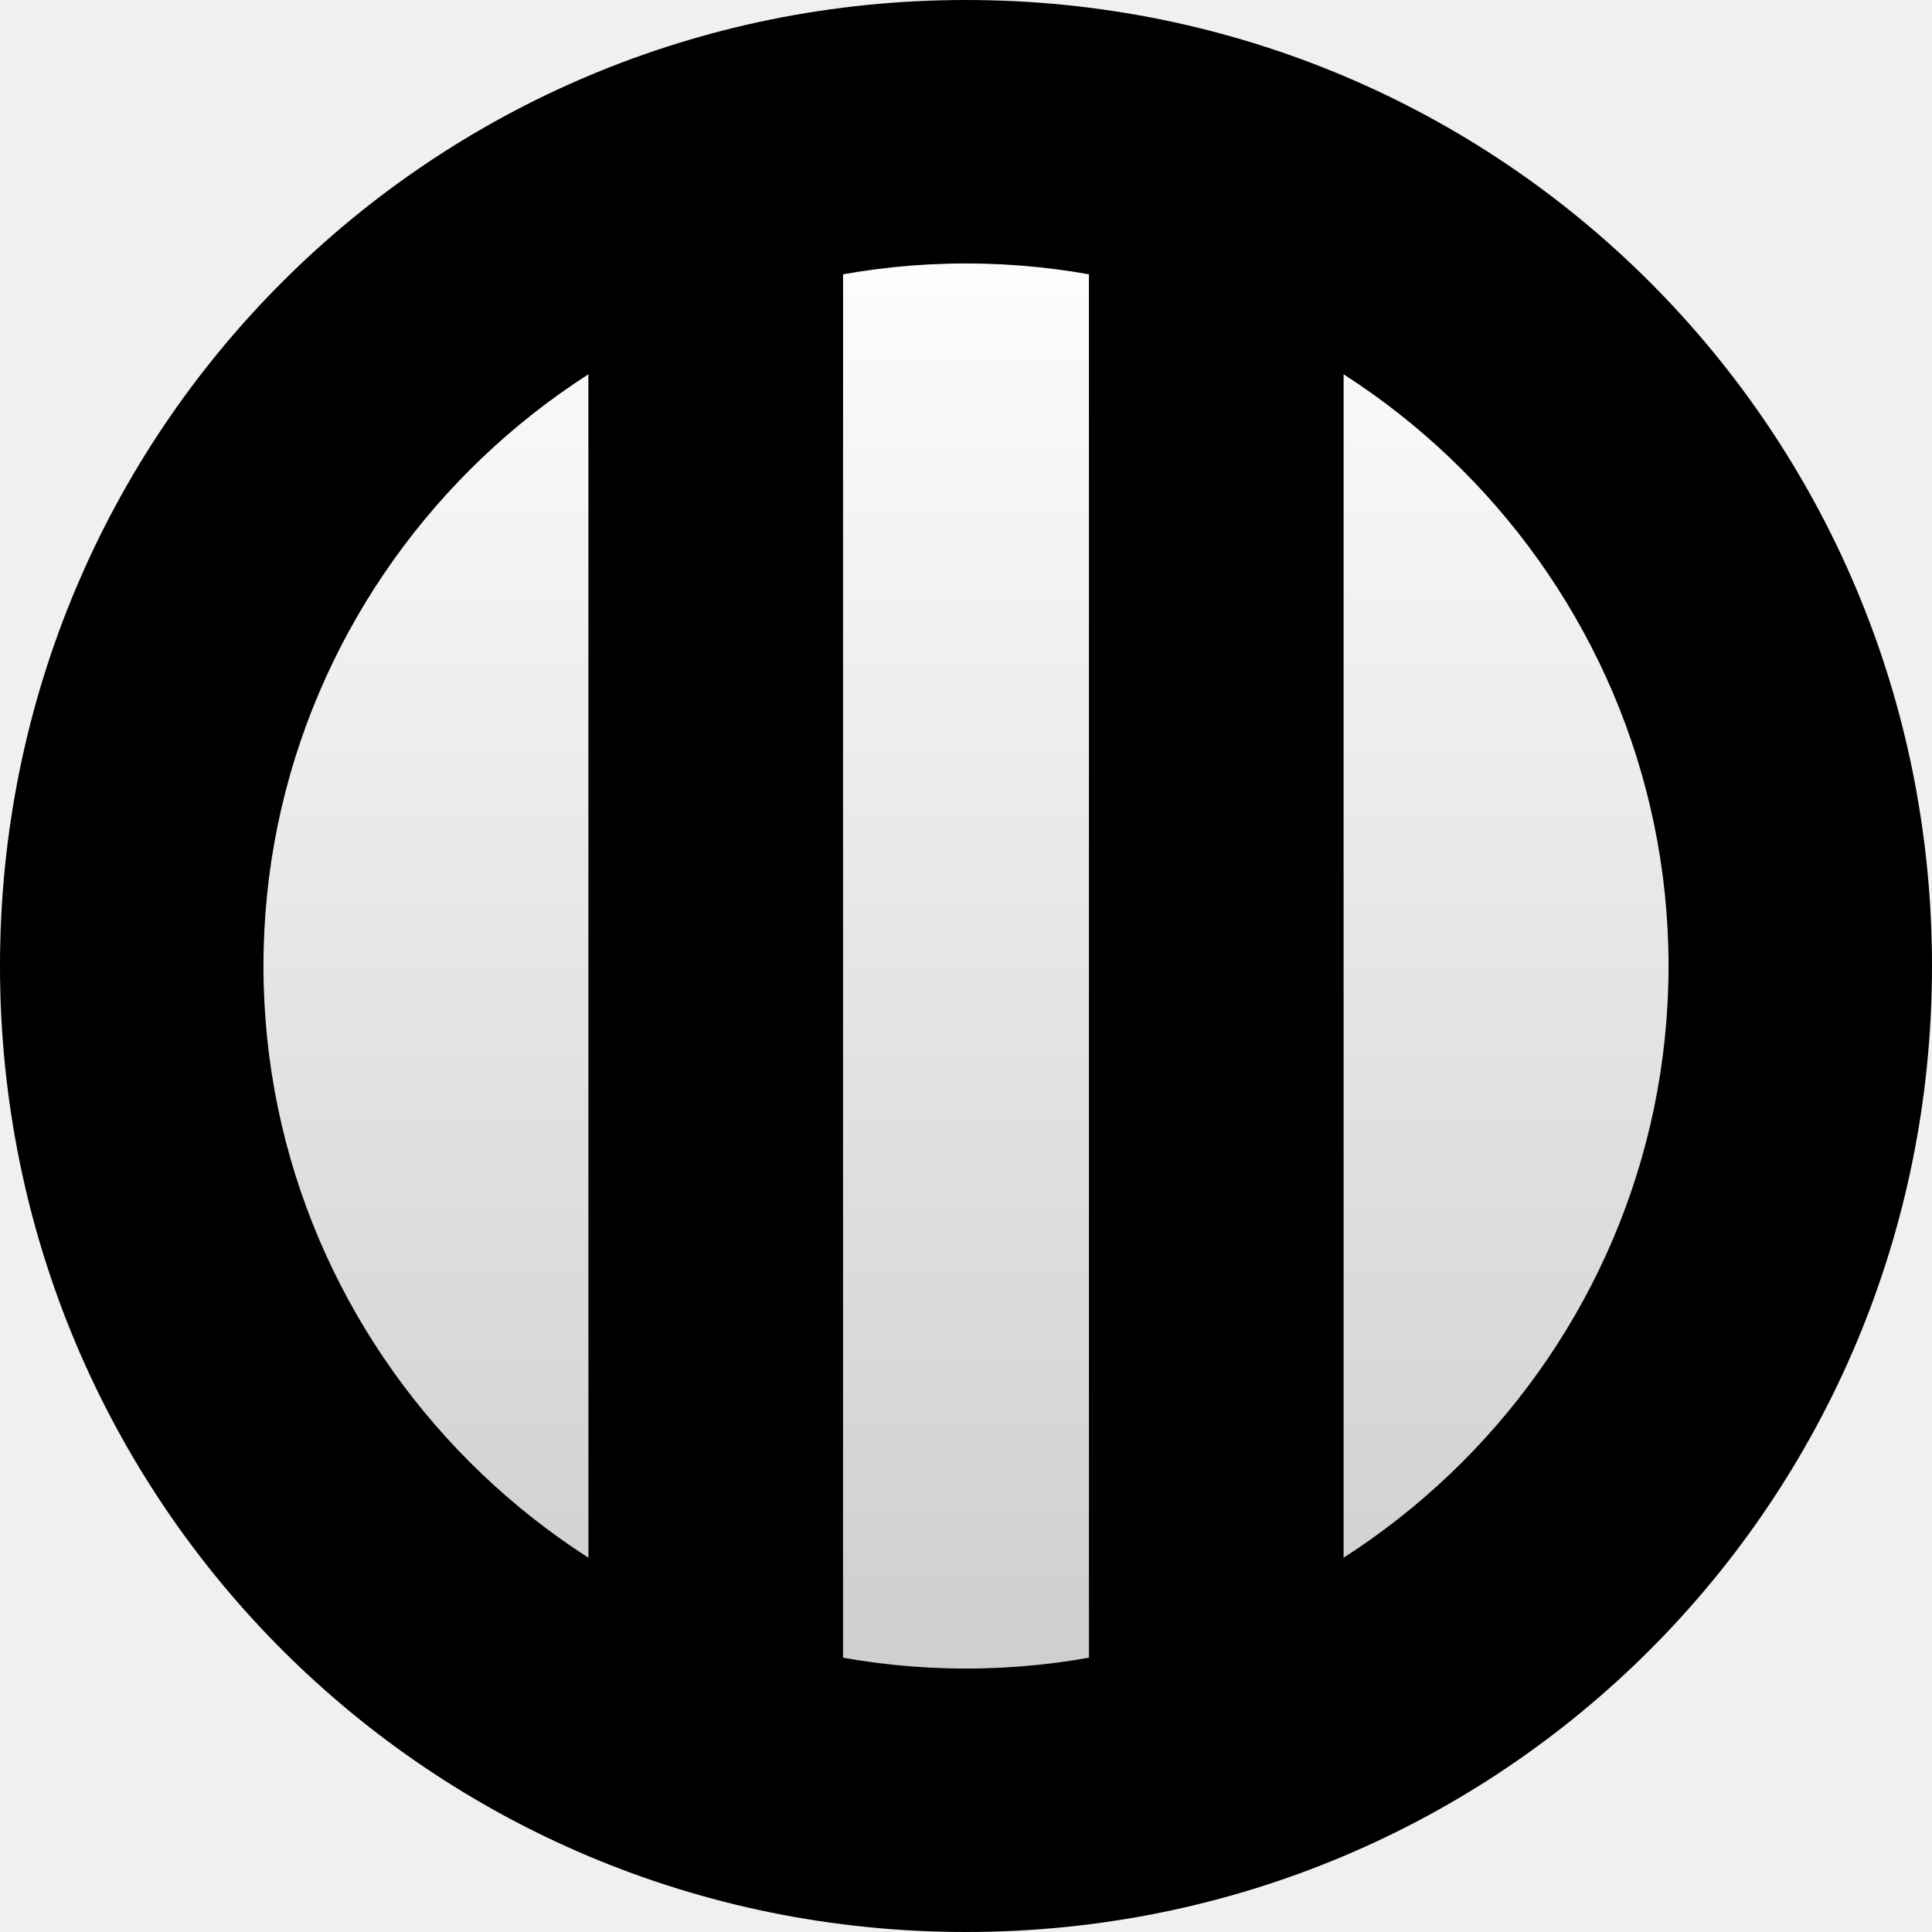
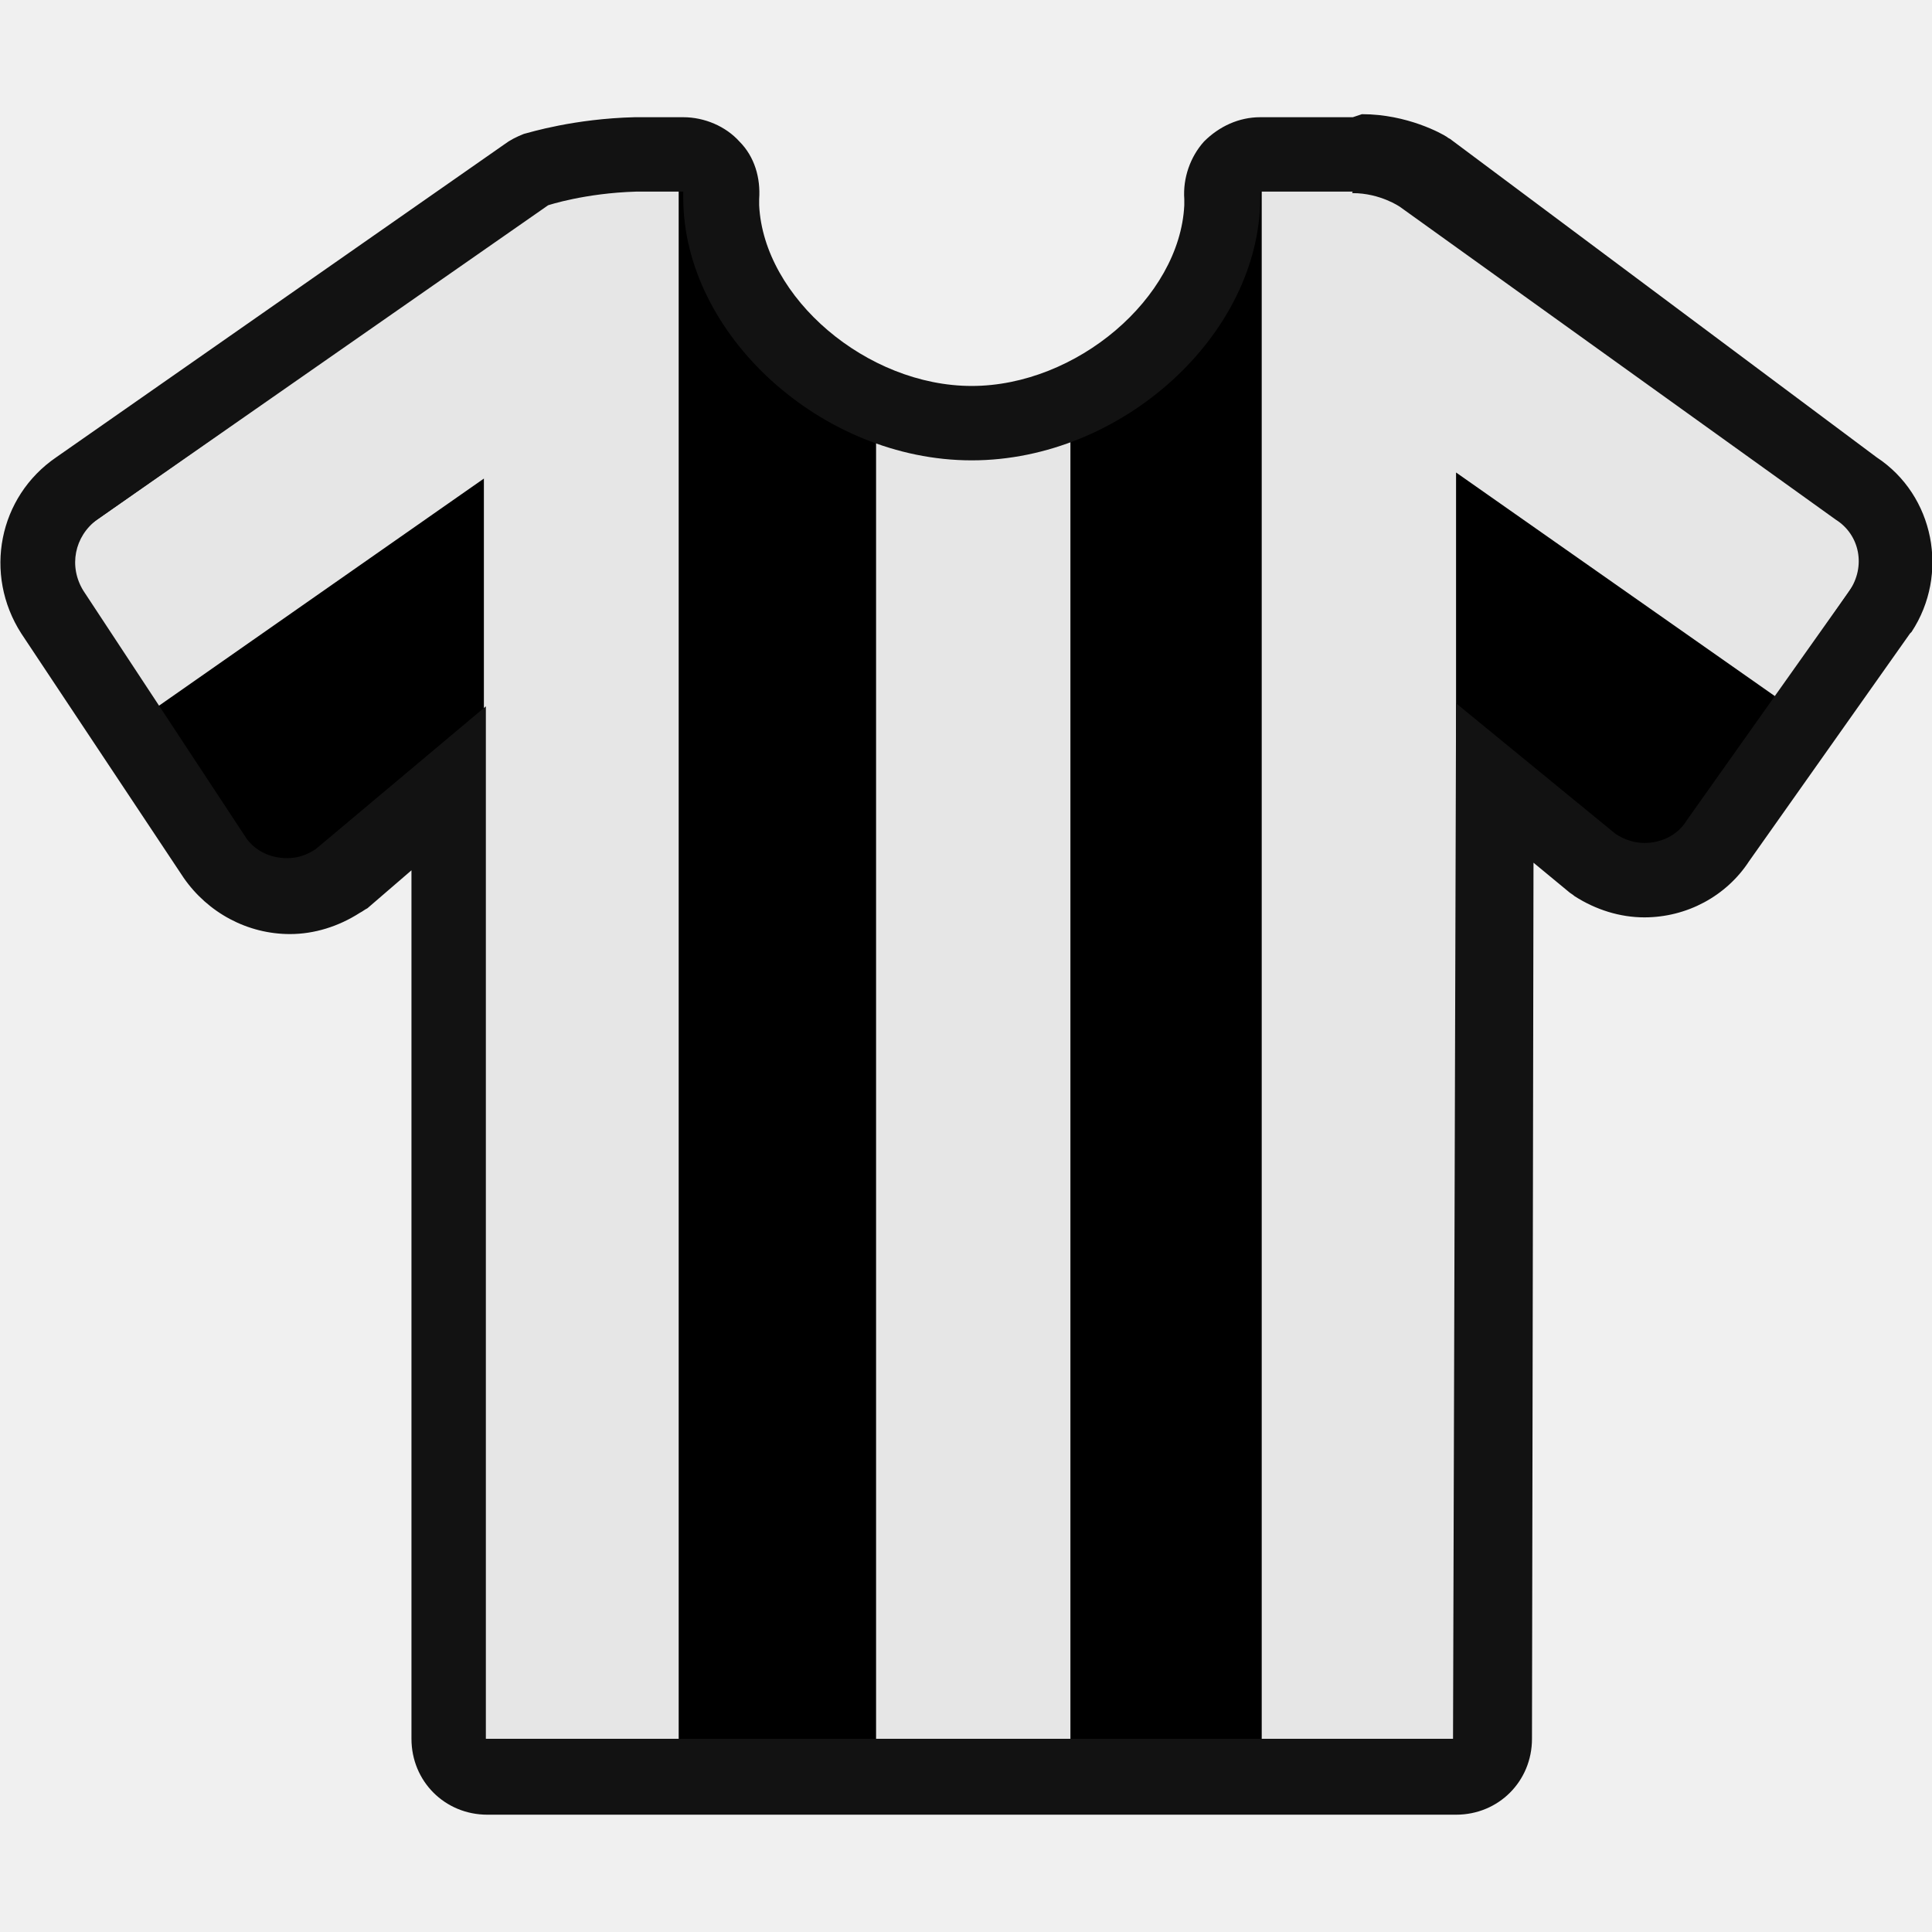
- <svg xmlns="http://www.w3.org/2000/svg" version="1.1" id="Layer_1" x="0px" y="0px" viewBox="-286 409.9 22 22" style="enable-background:new -286 409.9 22 22;">
-   <defs>
-     <linearGradient gradientUnits="userSpaceOnUse" x1="-275" y1="412.9" x2="-275" y2="428.9" id="gradient-0">
-       <stop offset="0" style="stop-color: rgba(255, 255, 255, 1)" />
-       <stop offset="1" style="stop-color: rgba(204, 204, 204, 1)" />
-     </linearGradient>
-   </defs>
-   <style type="text/css">
- 	.st0{fill:#FFFFFF;}
- 	.st1{fill:#B82E22;}
- 	.st2{fill:#373737;}
- 	.st3{clip-path:url(#SVGID_2_);fill:#FFFFFF;}
- 	.st4{clip-path:url(#SVGID_4_);fill:#FFFFFF;}
- 	.st5{fill:#DF3636;}
- 	.st6{fill:#E2E2E2;}
- </style>
-   <circle class="st1" cx="-275" cy="420.9" r="8" />
-   <circle class="st0" cx="-275" cy="420.9" r="8" />
-   <circle class="st2" cx="-275" cy="420.9" r="8" style="fill: url(#gradient-0);" transform="matrix(1.085, 0, 0, 1.11, 23.375, -46.299)" />
-   <g>
+ <svg xmlns="http://www.w3.org/2000/svg" width="400px" height="400px" viewBox="0 -3.86 63.623 63.623" enable-background="new 0 0 856 412" version="1.1" y="0px" x="0px" fill="#000000">
+   <g id="SVGRepo_bgCarrier" stroke-width="0" />
+   <g id="SVGRepo_tracerCarrier" stroke-linecap="round" stroke-linejoin="round" />
+   <g id="SVGRepo_iconCarrier">
    <g>
-       <defs>
-         <circle id="SVGID_1_" cx="-275" cy="420.9" r="8" />
-       </defs>
-       <clipPath id="SVGID_2_">
-         <circle cx="-275" cy="420.9" r="8" transform="matrix(1, 0, 0, 1, 0, 0)" style="overflow: visible;" />
-       </clipPath>
-       <rect x="-279.3" y="409.9" class="st3" width="2.9" height="21.9" />
-     </g>
-     <g>
-       <defs>
-         <circle id="SVGID_3_" cx="-275" cy="420.9" r="8" />
-       </defs>
-       <clipPath id="SVGID_4_">
-         <circle cx="-275" cy="420.9" r="8" transform="matrix(1, 0, 0, 1, 0, 0)" style="overflow: visible;" />
-       </clipPath>
-       <rect x="-273.6" y="409.9" class="st4" width="2.9" height="21.9" />
+       <path fill="#e6e6e6" d="M16 54.5c-0.7 0 -1.25 -0.55 -1.25 -1.25V21.95l-3.5 2.95c-0.05 0.05 -0.1 0.05 -0.1 0.1 -0.5 0.3 -1.05 0.5 -1.6 0.5 -1 0 -1.9 -0.5 -2.45 -1.3L1.75 16.15c-0.9 -1.35 -0.5 -3.15 0.85 -4.05L17.45 1.75c0.1 -0.05 0.2 -0.15 0.35 -0.15 0.05 0 1.4 -0.45 3.3 -0.5h1.55c0.35 0 0.7 0.15 0.9 0.4 0.25 0.25 0.35 0.6 0.3 0.95 0 0.05 0 0.15 -0.05 0.2 0.1 3.75 4.05 7.25 8.25 7.25s8.15 -3.5 8.25 -7.25c0 -0.05 0 -0.15 -0.05 -0.2 -0.05 -0.35 0.1 -0.7 0.3 -0.95s0.55 -0.4 0.9 -0.4H44.5c1.2 0 2.15 0.55 2.25 0.6 0.05 0 0.05 0.05 0.1 0.05l14.35 10.35c1.3 0.85 1.7 2.7 0.8 4.05l-5.35 7.6c-0.5 0.8 -1.45 1.3 -2.45 1.3 -0.6 0 -1.15 -0.15 -1.6 -0.5 -0.05 0 -0.05 -0.05 -0.1 -0.1l-3.2 -2.65 -0.1 31.45c0 0.7 -0.55 1.25 -1.25 1.25H16z" />
+       <path d="M22.35 1.25v53l6.5 0.5V9.65c-2.85 -1.2 -5 -3.85 -5.05 -6.6 0.05 -0.05 0.05 -0.15 0.05 -0.2 0.05 -0.35 -0.05 -0.7 -0.3 -0.95 -0.2 -0.25 -0.55 -0.4 -0.9 -0.4h-0.3zm19.1 0c-0.35 0 -0.7 0.15 -0.9 0.4s-0.35 0.6 -0.3 0.95c0.05 0.05 0.05 0.15 0.05 0.2 -0.1 2.75 -2.25 5.4 -5.05 6.6V54.5h6.3V1.5l-0.1 -0.25zm6.5 1.47V4.15L62 14l-3.5 5.1 -10.55 -7.4V54.5c0.7 0 1.25 -0.5 1.25 -1l0.1 -31.55 3.2 2.65v0.1c0.5 0.35 1 0.5 1.5 0.5 1 0 2 -0.5 2.5 -1.3l5.5 -7.6c1 -1.35 0.5 -3.2 -1 -4.05L47.95 2.7zm-32 0.23L2.6 12.25c-1.365 0.9 -1.765 2.7 -0.865 4.05l5.35 8.05c0.55 0.8 1.45 1.3 2.45 1.3 0.55 0 1.1 -0.2 1.6 -0.5 0 -0.05 0.05 -0.05 0.1 -0.1l3.5 -2.95V53.5c0 0.5 0.5 1 1.2 1V11.9l-10.8 7.55 -3.575 -5.05 14.4 -10.1 -0.05 -1.35z" />
+       <path d="M44.55 2.5c0.9 0 1.55 0.45 1.55 0.45l14.35 10.3c0.8 0.5 1 1.55 0.45 2.35l-5.35 7.55c-0.3 0.5 -0.85 0.75 -1.4 0.75 -0.3 0 -0.65 -0.1 -0.95 -0.3l-5.25 -4.3 -0.1 34.1H16v-34l-5.6 4.7c-0.3 0.2 -0.6 0.3 -0.95 0.3 -0.55 0 -1.1 -0.25 -1.4 -0.75L2.75 15.6c-0.5 -0.8 -0.3 -1.8 0.45 -2.35L18.05 2.9s1.2 -0.4 2.9 -0.45H22.5v0.2c0 4.5 4.55 8.65 9.5 8.65s9.5 -4.15 9.5 -8.65v-0.2H44.55c-0.05 0.05 0 0.05 0 0.05m0 -2.5s-0.05 0 0 0H41.5c-0.7 0 -1.35 0.3 -1.85 0.8 -0.45 0.5 -0.7 1.2 -0.65 1.9v0.2c-0.15 3.05 -3.55 5.95 -7 5.95S25.15 5.95 25 2.9v-0.2c0.05 -0.7 -0.15 -1.4 -0.65 -1.9C23.9 0.3 23.2 0 22.5 0h-1.6c-2 0.05 -3.45 0.5 -3.65 0.55 -0.25 0.1 -0.45 0.2 -0.65 0.35L1.85 11.2C-0.05 12.5 -0.55 15.05 0.7 17l5.35 8.05c0.8 1.15 2.1 1.85 3.5 1.85 0.8 0 1.6 -0.25 2.3 -0.7 0.1 -0.05 0.15 -0.1 0.25 -0.15l1.45 -1.25v28.6c0 1.4 1.1 2.5 2.5 2.5h31.9c1.4 0 2.5 -1.1 2.5 -2.5l0.05 -28.85 1.15 0.95c0.05 0.05 0.15 0.1 0.2 0.15 0.7 0.45 1.5 0.7 2.3 0.7 1.4 0 2.7 -0.7 3.45 -1.85l5.3 -7.5 0.05 -0.05c1.25 -1.9 0.75 -4.5 -1.15 -5.75l-14 -10.45c-0.05 -0.05 -0.1 -0.05 -0.15 -0.1 -0.15 -0.1 -1.3 -0.75 -2.8 -0.75z" style="fill: rgb(18, 18, 18);" />
    </g>
  </g>
-   <rect x="-279.3" y="412" class="st5" width="2.9" height="18.2" style="fill: rgb(0, 0, 0);" />
-   <rect x="-273.6" y="412" class="st5" width="2.9" height="18.2" style="fill: rgb(0, 0, 0);" />
-   <g transform="matrix(1, 0, 0, 1, 0, 0.000006)">
-     <path class="st6" d="M-275,409.9c-6.1,0-11,4.9-11,11c0,6.1,4.9,11,11,11s11-4.9,11-11C-264,414.8-268.9,409.9-275,409.9z M-275,428.9c-4.4,0-8-3.6-8-8c0-4.4,3.6-8,8-8s8,3.6,8,8C-267,425.3-270.6,428.9-275,428.9z" style="fill: rgb(0, 0, 0);" />
-   </g>
</svg>
